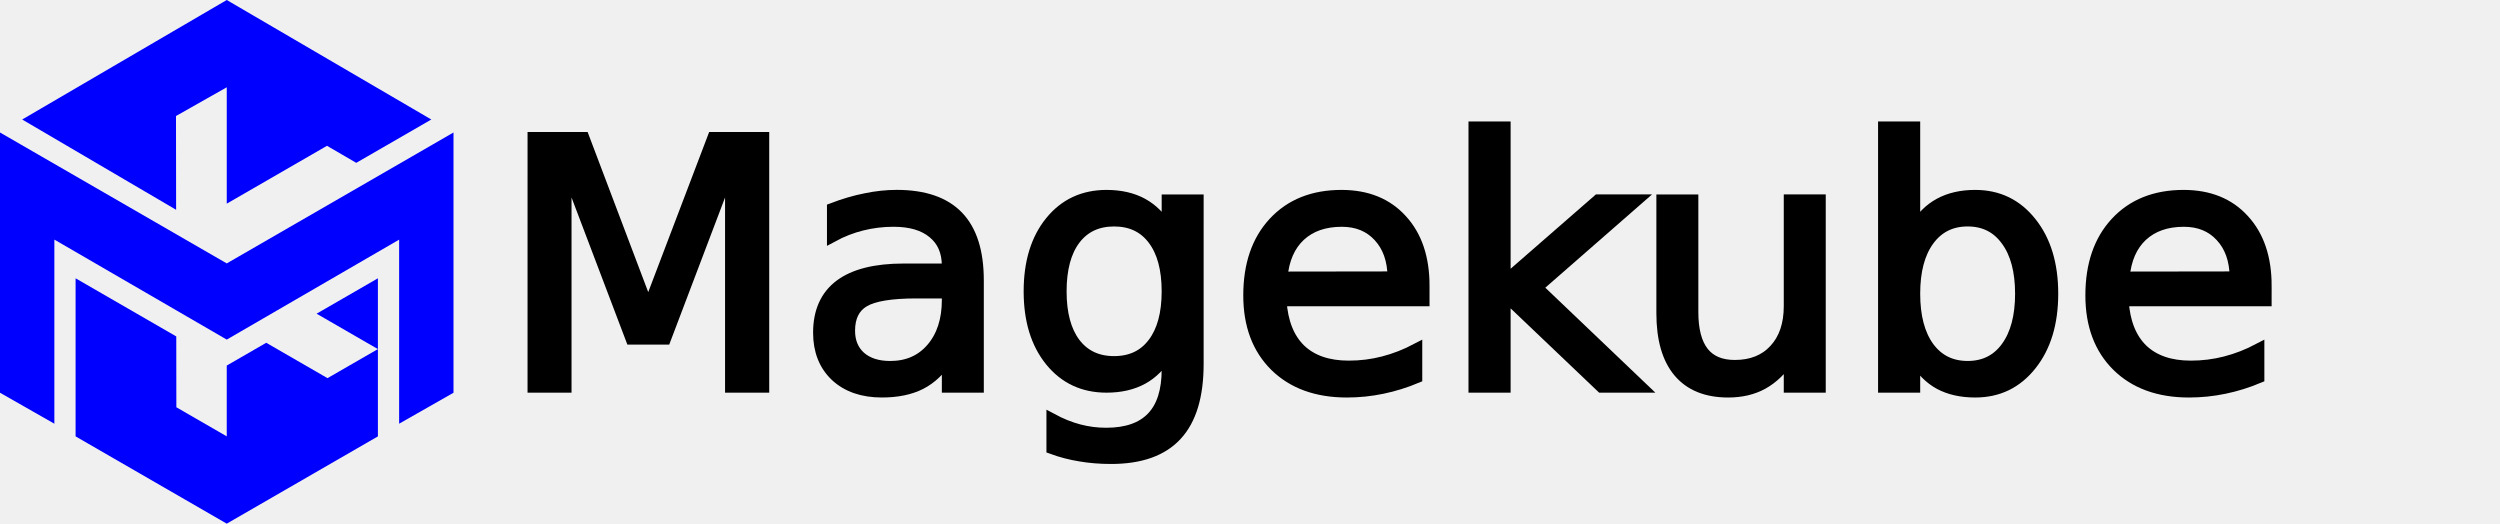
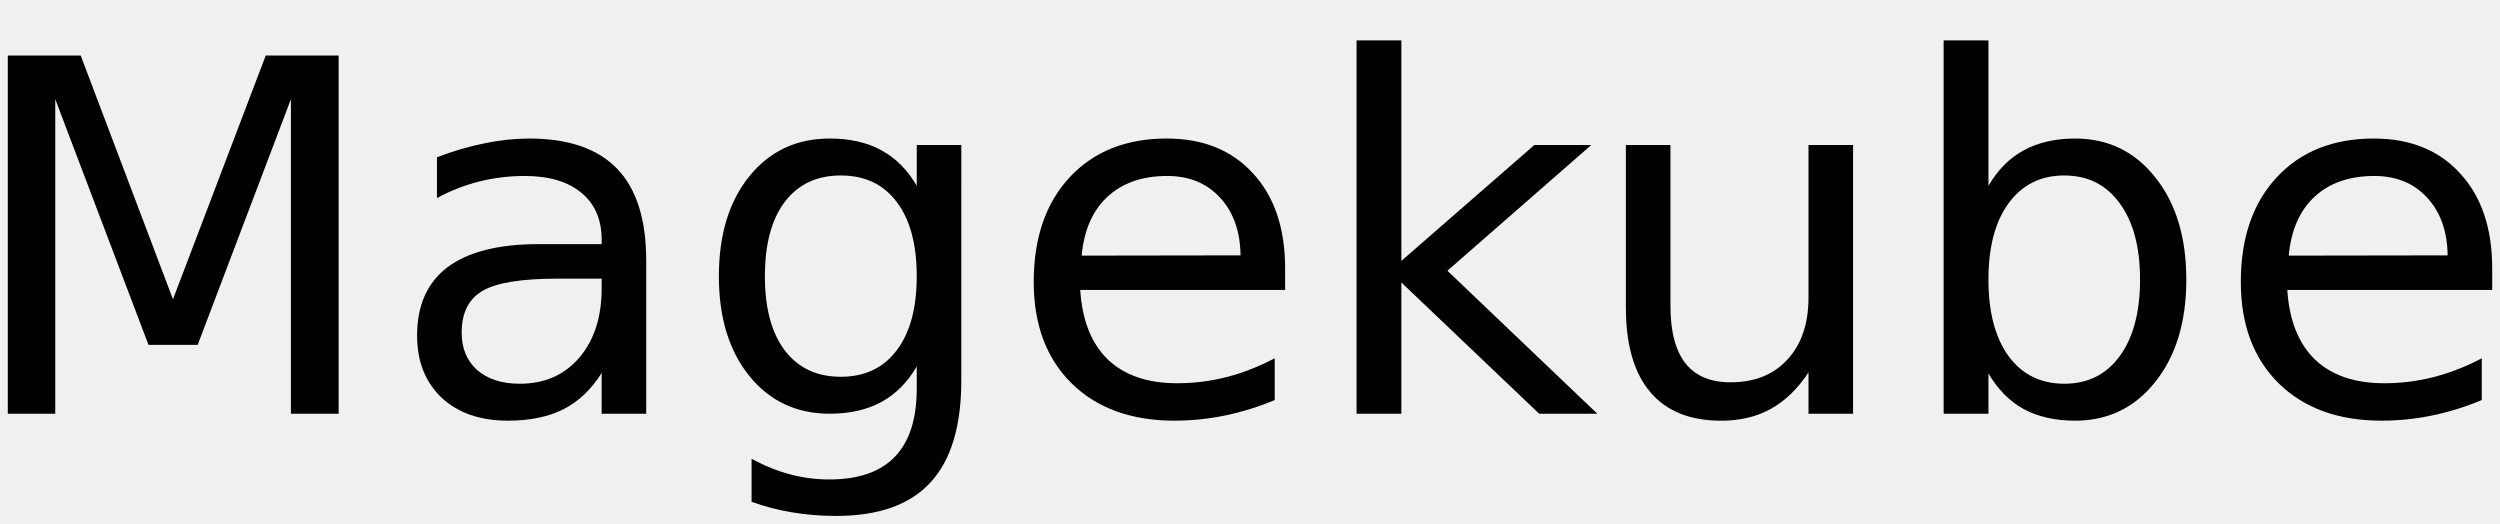
<svg xmlns="http://www.w3.org/2000/svg" width="148" height="31" viewBox="0 0 148 31" version="1.1" id="svg12">
  <defs id="defs6" />
  <g transform="matrix(0.6299401,0,0,0.6299409,-2.528664,-154.7591)" id="g1490">
    <g transform="matrix(1.01703,0,0,1.007484,693.0555,-50.44634)" id="g884" style="font-style:normal;font-weight:normal;font-size:10.583px;line-height:1.25;font-family:sans-serif;letter-spacing:0px;word-spacing:0px;fill:#000000;fill-opacity:1;stroke:none;stroke-width:0.265">
-       <path d="m -628.253,306.734 h 4.699 l 5.948,15.862 5.98,-15.862 h 4.699 v 23.31 h -3.076 v -20.468 l -6.011,15.987 h -3.169 l -6.011,-15.987 v 20.468 h -3.06 z" style="font-style:normal;font-weight:normal;font-size:45.861px;line-height:1.25;font-family:sans-serif;letter-spacing:0px;word-spacing:0px;fill:#000000;fill-opacity:1;stroke:#000000;stroke-width:1.005;stroke-miterlimit:4;stroke-dasharray:none;stroke-opacity:1" id="path922-5" />
-       <path d="m -592.828,321.254 q -3.482,0 -4.824,0.796 -1.343,0.796 -1.343,2.717 0,1.53 0.999,2.436 1.015,0.89 2.748,0.89 2.389,0 3.825,-1.686 1.452,-1.702 1.452,-4.512 v -0.64 z m 5.73,-1.187 v 9.976 h -2.873 v -2.654 q -0.984,1.592 -2.451,2.357 -1.468,0.749 -3.591,0.749 -2.685,0 -4.278,-1.499 -1.577,-1.514 -1.577,-4.044 0,-2.951 1.967,-4.45 1.983,-1.499 5.902,-1.499 h 4.028 v -0.281 q 0,-1.983 -1.311,-3.06 -1.296,-1.093 -3.653,-1.093 -1.499,0 -2.92,0.359 -1.421,0.359 -2.732,1.077 v -2.654 q 1.577,-0.609 3.06,-0.906 1.483,-0.312 2.888,-0.312 3.794,0 5.667,1.967 1.873,1.967 1.873,5.964 z" style="font-style:normal;font-weight:normal;font-size:45.861px;line-height:1.25;font-family:sans-serif;letter-spacing:0px;word-spacing:0px;fill:#000000;fill-opacity:1;stroke:#000000;stroke-width:1.005;stroke-miterlimit:4;stroke-dasharray:none;stroke-opacity:1" id="path924-3" />
-       <path d="m -569.659,321.098 q 0,-3.123 -1.296,-4.84 -1.28,-1.717 -3.606,-1.717 -2.311,0 -3.607,1.717 -1.28,1.717 -1.28,4.84 0,3.107 1.28,4.824 1.296,1.717 3.607,1.717 2.326,0 3.606,-1.717 1.296,-1.717 1.296,-4.824 z m 2.873,6.776 q 0,4.465 -1.983,6.635 -1.983,2.186 -6.073,2.186 -1.514,0 -2.857,-0.234 -1.343,-0.219 -2.607,-0.687 v -2.795 q 1.265,0.687 2.498,1.015 1.233,0.328 2.514,0.328 2.826,0 4.231,-1.483 1.405,-1.468 1.405,-4.45 v -1.421 q -0.89,1.546 -2.279,2.311 -1.39,0.765 -3.325,0.765 -3.216,0 -5.183,-2.451 -1.967,-2.451 -1.967,-6.495 0,-4.059 1.967,-6.51 1.967,-2.451 5.183,-2.451 1.936,0 3.325,0.765 1.39,0.765 2.279,2.311 v -2.654 h 2.873 z" style="font-style:normal;font-weight:normal;font-size:45.861px;line-height:1.25;font-family:sans-serif;letter-spacing:0px;word-spacing:0px;fill:#000000;fill-opacity:1;stroke:#000000;stroke-width:1.005;stroke-miterlimit:4;stroke-dasharray:none;stroke-opacity:1" id="path926-5" />
-       <path d="m -545.913,320.582 v 1.405 h -13.208 q 0.187,2.966 1.78,4.528 1.608,1.546 4.465,1.546 1.655,0 3.201,-0.406 1.561,-0.406 3.091,-1.218 v 2.717 q -1.546,0.656 -3.169,0.999 -1.624,0.343 -3.294,0.343 -4.184,0 -6.635,-2.436 -2.436,-2.436 -2.436,-6.588 0,-4.293 2.311,-6.807 2.326,-2.529 6.261,-2.529 3.528,0 5.574,2.279 2.061,2.264 2.061,6.167 z m -2.873,-0.843 q -0.031,-2.357 -1.327,-3.763 -1.28,-1.405 -3.404,-1.405 -2.404,0 -3.856,1.358 -1.436,1.358 -1.655,3.825 z" style="font-style:normal;font-weight:normal;font-size:45.861px;line-height:1.25;font-family:sans-serif;letter-spacing:0px;word-spacing:0px;fill:#000000;fill-opacity:1;stroke:#000000;stroke-width:1.005;stroke-miterlimit:4;stroke-dasharray:none;stroke-opacity:1" id="path928-6" />
-       <path d="m -541.307,305.75 h 2.888 v 14.348 l 8.571,-7.541 h 3.669 l -9.274,8.181 9.664,9.305 h -3.747 l -8.884,-8.54 v 8.54 h -2.888 z" style="font-style:normal;font-weight:normal;font-size:45.861px;line-height:1.25;font-family:sans-serif;letter-spacing:0px;word-spacing:0px;fill:#000000;fill-opacity:1;stroke:#000000;stroke-width:1.005;stroke-miterlimit:4;stroke-dasharray:none;stroke-opacity:1" id="path930-2" />
-       <path d="m -523.946,323.143 v -10.585 h 2.873 v 10.476 q 0,2.482 0.968,3.731 0.968,1.233 2.904,1.233 2.326,0 3.669,-1.483 1.358,-1.483 1.358,-4.044 v -9.914 h 2.873 v 17.486 h -2.873 v -2.685 q -1.046,1.592 -2.436,2.373 -1.374,0.765 -3.201,0.765 -3.013,0 -4.574,-1.873 -1.561,-1.874 -1.561,-5.48 z m 7.229,-11.007 z" style="font-style:normal;font-weight:normal;font-size:45.861px;line-height:1.25;font-family:sans-serif;letter-spacing:0px;word-spacing:0px;fill:#000000;fill-opacity:1;stroke:#000000;stroke-width:1.005;stroke-miterlimit:4;stroke-dasharray:none;stroke-opacity:1" id="path932-9" />
-       <path d="m -490.8,321.316 q 0,-3.169 -1.311,-4.965 -1.296,-1.811 -3.575,-1.811 -2.279,0 -3.591,1.811 -1.296,1.795 -1.296,4.965 0,3.169 1.296,4.98 1.311,1.795 3.591,1.795 2.279,0 3.575,-1.795 1.311,-1.811 1.311,-4.98 z m -9.773,-6.104 q 0.906,-1.561 2.279,-2.311 1.389,-0.765 3.31,-0.765 3.185,0 5.168,2.529 1.998,2.529 1.998,6.651 0,4.122 -1.998,6.651 -1.983,2.529 -5.168,2.529 -1.92,0 -3.31,-0.749 -1.374,-0.765 -2.279,-2.326 v 2.623 h -2.888 v -24.293 h 2.888 z" style="font-style:normal;font-weight:normal;font-size:45.861px;line-height:1.25;font-family:sans-serif;letter-spacing:0px;word-spacing:0px;fill:#000000;fill-opacity:1;stroke:#000000;stroke-width:1.005;stroke-miterlimit:4;stroke-dasharray:none;stroke-opacity:1" id="path934-1" />
-       <path d="m -468.1,320.582 v 1.405 h -13.208 q 0.187,2.966 1.78,4.528 1.608,1.546 4.465,1.546 1.655,0 3.201,-0.406 1.561,-0.406 3.091,-1.218 v 2.717 q -1.546,0.656 -3.169,0.999 -1.624,0.343 -3.294,0.343 -4.184,0 -6.635,-2.436 -2.436,-2.436 -2.436,-6.588 0,-4.293 2.311,-6.807 2.326,-2.529 6.261,-2.529 3.528,0 5.574,2.279 2.061,2.264 2.061,6.167 z m -2.873,-0.843 q -0.031,-2.357 -1.327,-3.763 -1.28,-1.405 -3.404,-1.405 -2.404,0 -3.856,1.358 -1.436,1.358 -1.655,3.825 z" style="font-style:normal;font-weight:normal;font-size:45.861px;line-height:1.25;font-family:sans-serif;letter-spacing:0px;word-spacing:0px;fill:#000000;fill-opacity:1;stroke:#000000;stroke-width:1.005;stroke-miterlimit:4;stroke-dasharray:none;stroke-opacity:1" id="path936-2" />
-     </g>
-     <g style="fill:#0000ff" transform="matrix(0.2804806,0,0,0.2804802,-16.73153,207.2155)" id="g841">
-       <path style="fill:#0000ff;stroke:none;stroke-width:0.232px;stroke-linecap:butt;stroke-linejoin:miter;stroke-opacity:1" d="m 73.965,181.504 75.974,43.862 75.973,-43.862 v 87.197 l -18.215,10.376 v -61.675 l -57.758,33.494 -57.758,-33.507 v 61.691 L 73.965,268.701" id="path816" />
-       <path style="fill:#0000ff;stroke:none;stroke-width:0.232px;stroke-linecap:butt;stroke-linejoin:miter;stroke-opacity:1" d="m 99.293,230.356 33.732,19.475 0.029,23.735 16.884,9.751 v -23.721 l 13.228,-7.637 20.532,11.854 16.885,-9.735 -20.543,-11.861 20.543,-11.86 v 52.968 l -50.645,29.24 -50.645,-29.24 z" id="path818" />
-       <path style="fill:#0000ff;stroke:none;stroke-width:0.265px;stroke-linecap:butt;stroke-linejoin:miter;stroke-opacity:1" d="m 81.396,177.153 51.579,30.248 -0.042,-31.423 17.006,-9.621 v 38.993 l 33.585,-19.387 9.805,5.708 25.152,-14.518 -68.542,-40.042 z" id="path841" />
+       <path d="m -676.783,299.098 h 6.736 l 8.527,22.737 8.571,-22.737 h 6.736 v 33.412 h -4.409 v -29.339 l -8.616,22.917 h -4.543 l -8.616,-22.917 v 29.339 h -4.386 z" style="font-style:normal;font-weight:normal;font-size:45.861px;line-height:1.25;font-family:sans-serif;letter-spacing:0px;word-spacing:0px;fill:#000000;fill-opacity:1;stroke:#ffffff;stroke-width:1.441;stroke-miterlimit:4;stroke-dasharray:none;stroke-opacity:0" id="path922-5" />
+       <path d="m -626.004,319.911 q -4.991,0 -6.915,1.141 -1.925,1.141 -1.925,3.894 0,2.193 1.432,3.491 1.455,1.276 3.939,1.276 3.424,0 5.483,-2.417 2.081,-2.439 2.081,-6.468 v -0.918 z m 8.213,-1.701 v 14.3 h -4.118 v -3.804 q -1.41,2.283 -3.514,3.379 -2.104,1.074 -5.147,1.074 -3.849,0 -6.132,-2.148 -2.26,-2.171 -2.26,-5.796 0,-4.23 2.82,-6.378 2.842,-2.148 8.459,-2.148 h 5.774 v -0.403 q 0,-2.842 -1.88,-4.386 -1.858,-1.567 -5.237,-1.567 -2.148,0 -4.185,0.515 -2.037,0.515 -3.916,1.544 v -3.804 q 2.26,-0.873 4.386,-1.298 2.126,-0.448 4.14,-0.448 5.438,0 8.124,2.82 2.686,2.82 2.686,8.549 z" style="font-style:normal;font-weight:normal;font-size:45.861px;line-height:1.25;font-family:sans-serif;letter-spacing:0px;word-spacing:0px;fill:#000000;fill-opacity:1;stroke:#ffffff;stroke-width:1.441;stroke-miterlimit:4;stroke-dasharray:none;stroke-opacity:0" id="path924-3" />
+       <path d="m -592.793,319.687 q 0,-4.476 -1.857,-6.938 -1.835,-2.462 -5.17,-2.462 -3.312,0 -5.17,2.462 -1.835,2.462 -1.835,6.938 0,4.454 1.835,6.915 1.857,2.462 5.17,2.462 3.335,0 5.17,-2.462 1.857,-2.462 1.857,-6.915 z m 4.118,9.713 q 0,6.401 -2.842,9.511 -2.842,3.133 -8.706,3.133 -2.171,0 -4.095,-0.336 -1.925,-0.313 -3.737,-0.985 v -4.006 q 1.813,0.985 3.581,1.455 1.768,0.47 3.603,0.47 4.051,0 6.065,-2.126 2.014,-2.104 2.014,-6.378 v -2.037 q -1.276,2.216 -3.267,3.312 -1.992,1.097 -4.767,1.097 -4.61,0 -7.43,-3.514 -2.82,-3.514 -2.82,-9.31 0,-5.819 2.82,-9.332 2.82,-3.514 7.43,-3.514 2.775,0 4.767,1.097 1.992,1.097 3.267,3.312 v -3.805 h 4.118 z" style="font-style:normal;font-weight:normal;font-size:45.861px;line-height:1.25;font-family:sans-serif;letter-spacing:0px;word-spacing:0px;fill:#000000;fill-opacity:1;stroke:#ffffff;stroke-width:1.441;stroke-miterlimit:4;stroke-dasharray:none;stroke-opacity:0" id="path926-5" />
+       <path d="m -558.754,318.948 v 2.014 h -18.933 q 0.269,4.252 2.551,6.49 2.305,2.216 6.401,2.216 2.372,0 4.588,-0.582 2.238,-0.582 4.431,-1.746 v 3.894 q -2.216,0.94 -4.543,1.432 -2.327,0.492 -4.722,0.492 -5.998,0 -9.511,-3.491 -3.491,-3.491 -3.491,-9.444 0,-6.154 3.312,-9.757 3.335,-3.625 8.974,-3.625 5.058,0 7.989,3.267 2.954,3.245 2.954,8.84 z m -4.118,-1.208 q -0.045,-3.379 -1.902,-5.393 -1.835,-2.014 -4.879,-2.014 -3.446,0 -5.528,1.947 -2.059,1.947 -2.372,5.483 z" style="font-style:normal;font-weight:normal;font-size:45.861px;line-height:1.25;font-family:sans-serif;letter-spacing:0px;word-spacing:0px;fill:#000000;fill-opacity:1;stroke:#ffffff;stroke-width:1.441;stroke-miterlimit:4;stroke-dasharray:none;stroke-opacity:0" id="path928-6" />
+       <path d="m -552.152,297.688 h 4.14 v 20.567 l 12.286,-10.809 h 5.259 l -13.293,11.727 13.853,13.338 h -5.371 l -12.734,-12.242 v 12.242 h -4.14 z" style="font-style:normal;font-weight:normal;font-size:45.861px;line-height:1.25;font-family:sans-serif;letter-spacing:0px;word-spacing:0px;fill:#000000;fill-opacity:1;stroke:#ffffff;stroke-width:1.441;stroke-miterlimit:4;stroke-dasharray:none;stroke-opacity:0" id="path930-2" />
+       <path d="m -527.266,322.619 v -15.173 h 4.118 v 15.017 q 0,3.558 1.388,5.349 1.388,1.768 4.163,1.768 3.335,0 5.259,-2.126 1.947,-2.126 1.947,-5.796 v -14.211 h 4.118 v 25.065 h -4.118 v -3.849 q -1.499,2.283 -3.491,3.402 -1.969,1.097 -4.588,1.097 -4.319,0 -6.557,-2.686 -2.238,-2.686 -2.238,-7.855 z m 10.362,-15.777 z" style="font-style:normal;font-weight:normal;font-size:45.861px;line-height:1.25;font-family:sans-serif;letter-spacing:0px;word-spacing:0px;fill:#000000;fill-opacity:1;stroke:#ffffff;stroke-width:1.441;stroke-miterlimit:4;stroke-dasharray:none;stroke-opacity:0" id="path932-9" />
+       <path d="m -479.755,320 q 0,-4.543 -1.88,-7.117 -1.857,-2.596 -5.125,-2.596 -3.267,0 -5.147,2.596 -1.857,2.574 -1.857,7.117 0,4.543 1.857,7.139 1.88,2.574 5.147,2.574 3.267,0 5.125,-2.574 1.88,-2.596 1.88,-7.139 z m -14.009,-8.75 q 1.298,-2.238 3.267,-3.312 1.992,-1.097 4.744,-1.097 4.565,0 7.408,3.625 2.865,3.625 2.865,9.534 0,5.908 -2.865,9.534 -2.842,3.625 -7.408,3.625 -2.753,0 -4.744,-1.074 -1.969,-1.097 -3.267,-3.335 v 3.76 h -4.14 v -34.822 h 4.14 z" style="font-style:normal;font-weight:normal;font-size:45.861px;line-height:1.25;font-family:sans-serif;letter-spacing:0px;word-spacing:0px;fill:#000000;fill-opacity:1;stroke:#ffffff;stroke-width:1.441;stroke-miterlimit:4;stroke-dasharray:none;stroke-opacity:0" id="path934-1" />
+       <path d="m -447.215,318.948 v 2.014 h -18.933 q 0.269,4.252 2.551,6.49 2.305,2.216 6.401,2.216 2.372,0 4.588,-0.582 2.238,-0.582 4.431,-1.746 v 3.894 q -2.216,0.94 -4.543,1.432 -2.327,0.492 -4.722,0.492 -5.998,0 -9.511,-3.491 -3.491,-3.491 -3.491,-9.444 0,-6.154 3.312,-9.757 3.335,-3.625 8.974,-3.625 5.058,0 7.989,3.267 2.954,3.245 2.954,8.84 z m -4.118,-1.208 q -0.045,-3.379 -1.902,-5.393 -1.835,-2.014 -4.879,-2.014 -3.446,0 -5.528,1.947 -2.059,1.947 -2.372,5.483 z" style="font-style:normal;font-weight:normal;font-size:45.861px;line-height:1.25;font-family:sans-serif;letter-spacing:0px;word-spacing:0px;fill:#000000;fill-opacity:1;stroke:#ffffff;stroke-width:1.441;stroke-miterlimit:4;stroke-dasharray:none;stroke-opacity:0" id="path936-2" />
    </g>
  </g>
</svg>
